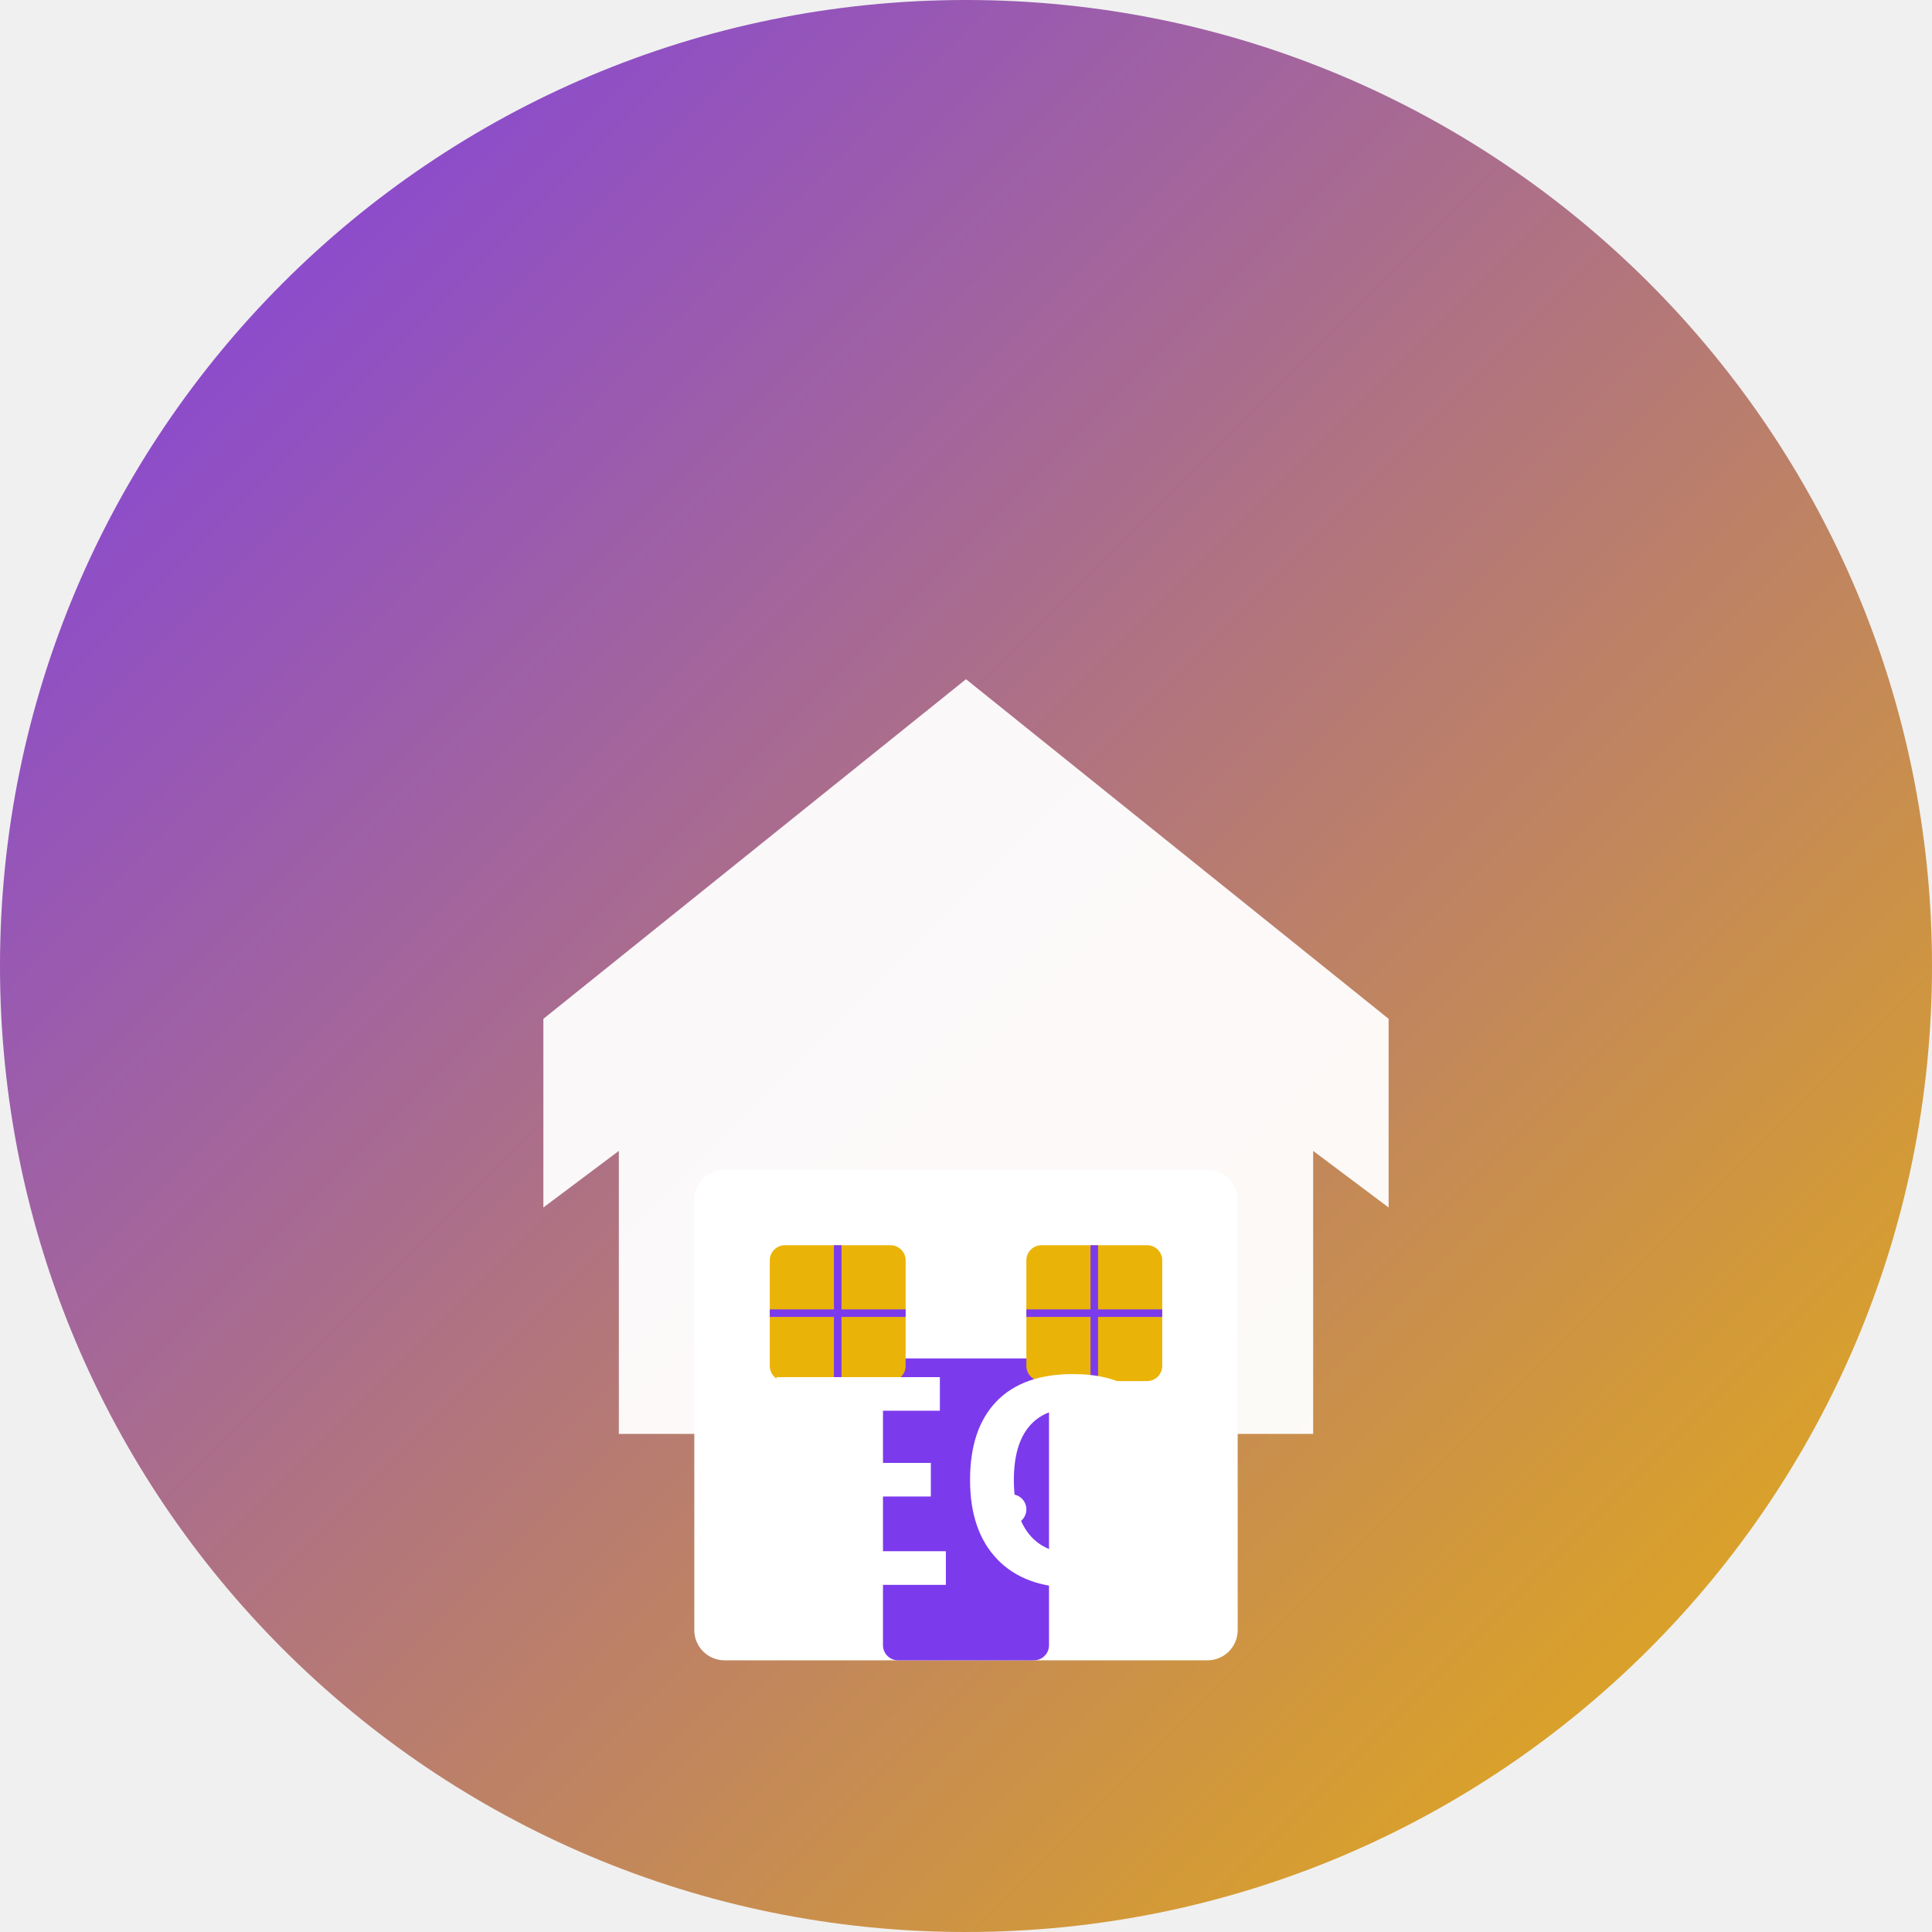
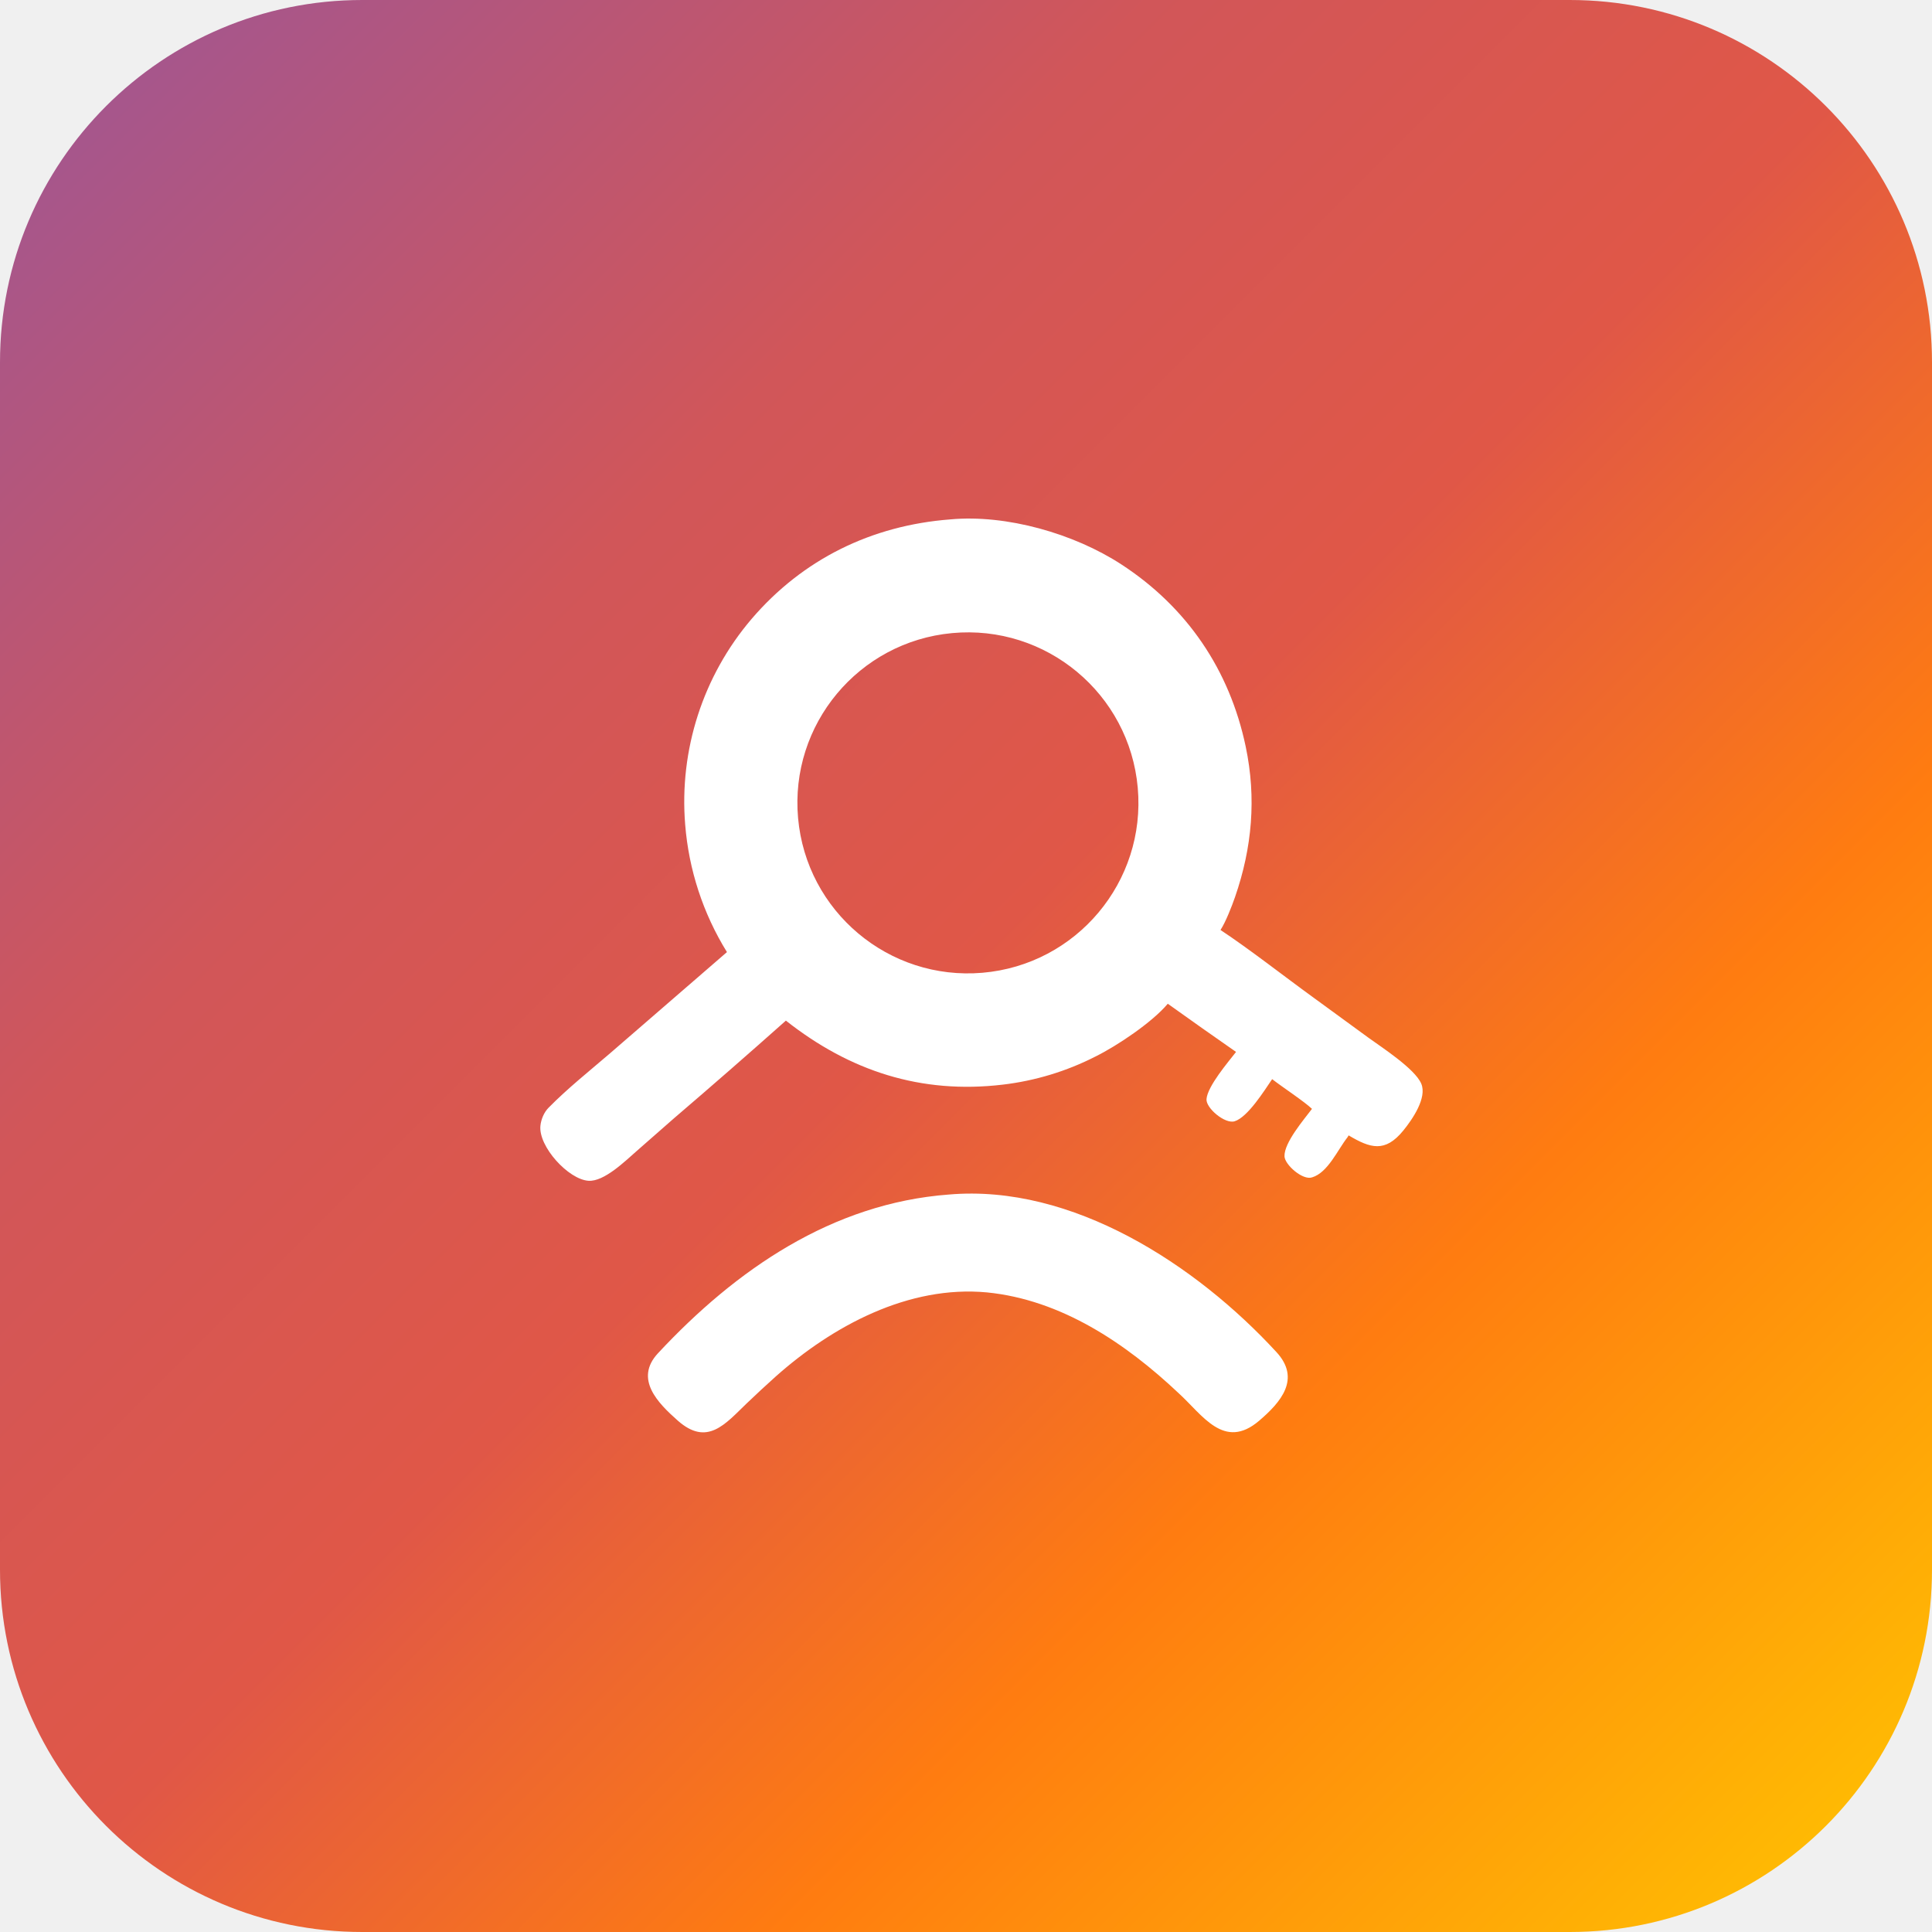
<svg xmlns="http://www.w3.org/2000/svg" width="512" height="512" viewBox="0 0 512 512" fill="none">
  <defs>
-     <linearGradient id="gradient" x1="0%" y1="0%" x2="100%" y2="100%">
-       <stop offset="0%" style="stop-color:#7c3aed;stop-opacity:1" />
-       <stop offset="100%" style="stop-color:#eab308;stop-opacity:1" />
+     <linearGradient id="bg-gradient" x1="0%" y1="0%" x2="100%" y2="100%">
+       <stop offset="0%" stop-color="#9c5698" />
+       <stop offset="30%" stop-color="#d15659" />
+       <stop offset="50%" stop-color="#e05747" />
+       <stop offset="70%" stop-color="#ff7c10" />
+       <stop offset="100%" stop-color="#ffc800" />
    </linearGradient>
  </defs>
-   <circle cx="256" cy="256" r="256" fill="url(#gradient)" />
-   <g transform="translate(128, 140)">
-     <path d="M128 40 L240 130 L240 180 L220 165 L220 240 L36 240 L36 165 L16 180 L16 130 Z" fill="white" opacity="0.95" />
-     <rect x="56" y="170" width="144" height="130" fill="white" rx="8" />
-     <rect x="106" y="220" width="44" height="80" fill="#7c3aed" rx="4" />
-     <circle cx="140" cy="260" r="4" fill="white" />
-     <rect x="76" y="190" width="36" height="36" fill="#eab308" rx="4" />
-     <line x1="94" y1="190" x2="94" y2="226" stroke="#7c3aed" stroke-width="2" />
-     <line x1="76" y1="208" x2="112" y2="208" stroke="#7c3aed" stroke-width="2" />
-     <rect x="144" y="190" width="36" height="36" fill="#eab308" rx="4" />
-     <line x1="162" y1="190" x2="162" y2="226" stroke="#7c3aed" stroke-width="2" />
-     <line x1="144" y1="208" x2="180" y2="208" stroke="#7c3aed" stroke-width="2" />
+   <rect width="512" height="512" rx="96" fill="url(#bg-gradient)" />
+   <g transform="translate(56, 56) scale(0.196)">
+     <path d="M999.072 416.57c76.224-7.066 167.56 19.312 231.248 60.754 88.93 57.87 146.516 142.762 168.29 246.482 14.556 69.334 8.736 136.522-14.444 203.36-4.356 12.56-12.658 33.864-19.648 44.546 39.644 26.212 86.268 62.858 125.924 91.572l74.286 54.218c17.62 12.798 62.506 41.722 71.196 61.922 8.226 19.12-12.034 48.476-24.22 63.438-24.62 30.23-44.516 24.07-73.94 6.568-.18.312-1.25 2.202-1.54 2.572-13.132 16.552-26.418 47.76-47.802 54.164-12.616 4.494-37.032-17.054-37.386-28.464-.574-18.556 26.526-49.952 37.178-64.148-10.498-10.034-40.372-29.624-53.868-40.166-10.426 15.284-32.792 51.254-50.616 56.93-13.098 4.172-39.122-17.888-38.14-29.934 1.434-17.576 29.236-49.946 39.946-63.806a8333 8333 0 0 1-92.3-65.142c-21.134 25.196-68.442 56.832-97.636 71.3a371.4 371.4 0 0 1-125.38 38.068c-110.57 13.102-206.686-18.236-293.338-86.546a10343 10343 0 0 1-151.052 131.848l-50.382 44.192c-15.936 13.944-44.24 41.862-65.436 40.512-27.18-1.732-67.88-46.358-65.034-74.372.874-8.614 4.848-18.124 10.846-24.224 26.014-26.454 55.4-49.774 83.522-73.956l157.838-136.652a385.9 385.9 0 0 1-56.478-172.466 380.83 380.83 0 0 1 89.704-277.89c69.462-81.168 162.62-126.552 268.662-134.68m43.456 613.002c127.238-10.82 221.444-122.998 210.108-250.192-11.338-127.192-123.9-220.94-251.046-209.084-126.414 11.786-219.506 123.562-208.234 250.022 11.272 126.462 122.666 220.01 249.172 209.254" fill="white" />
+     <path d="M997.132 1329.418c167.164-14.518 334.602 95.17 443.044 213.032 33.24 36.128 6.142 67.612-23.514 92.882-47.56 40.526-76.626-8.266-109.024-37.588-71.49-67.41-158.69-126.074-258.87-136.01-106.036-9.974-208.618 45.208-285.592 113.678a1684 1684 0 0 0-39.376 36.48c-28.916 27.734-53.236 58.552-93.216 23.094-26.518-23.516-59.152-56.102-26.59-91.05 105.278-112.996 235.284-202.64 393.138-214.518" fill="white" />
  </g>
-   <text x="256" y="420" font-family="Arial, sans-serif" font-size="80" font-weight="bold" fill="white" text-anchor="middle">EC</text>
</svg>
